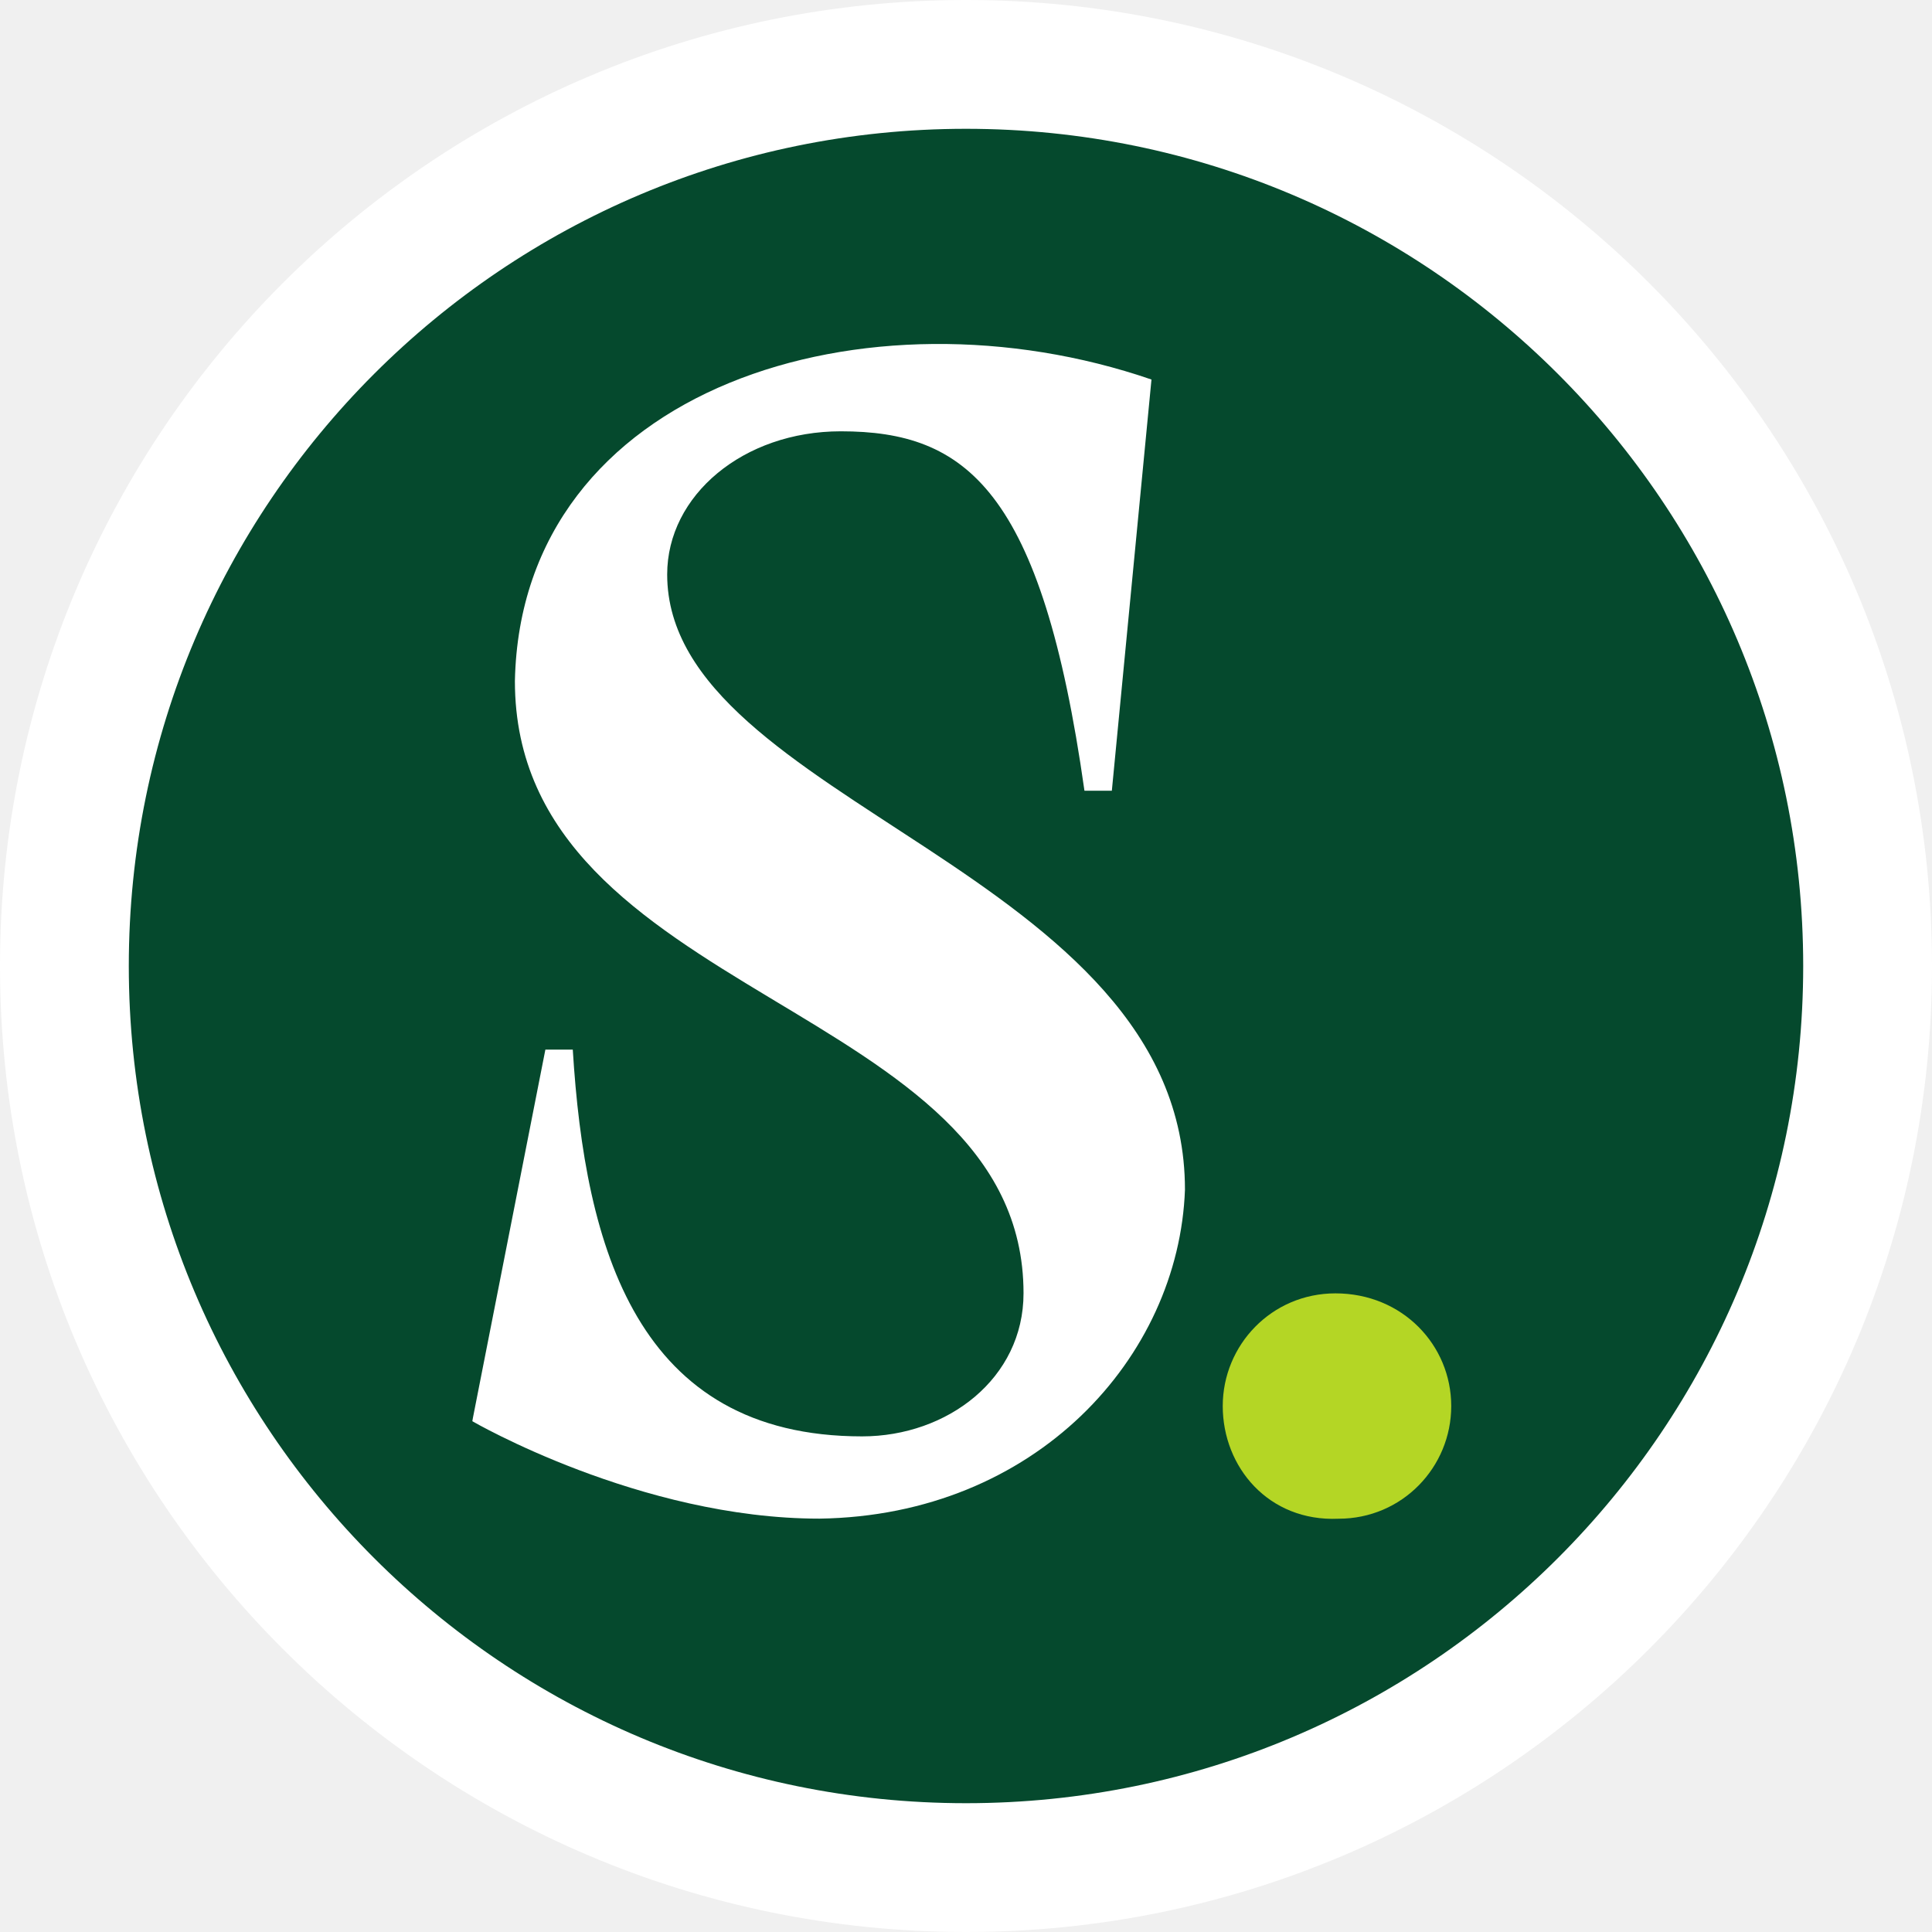
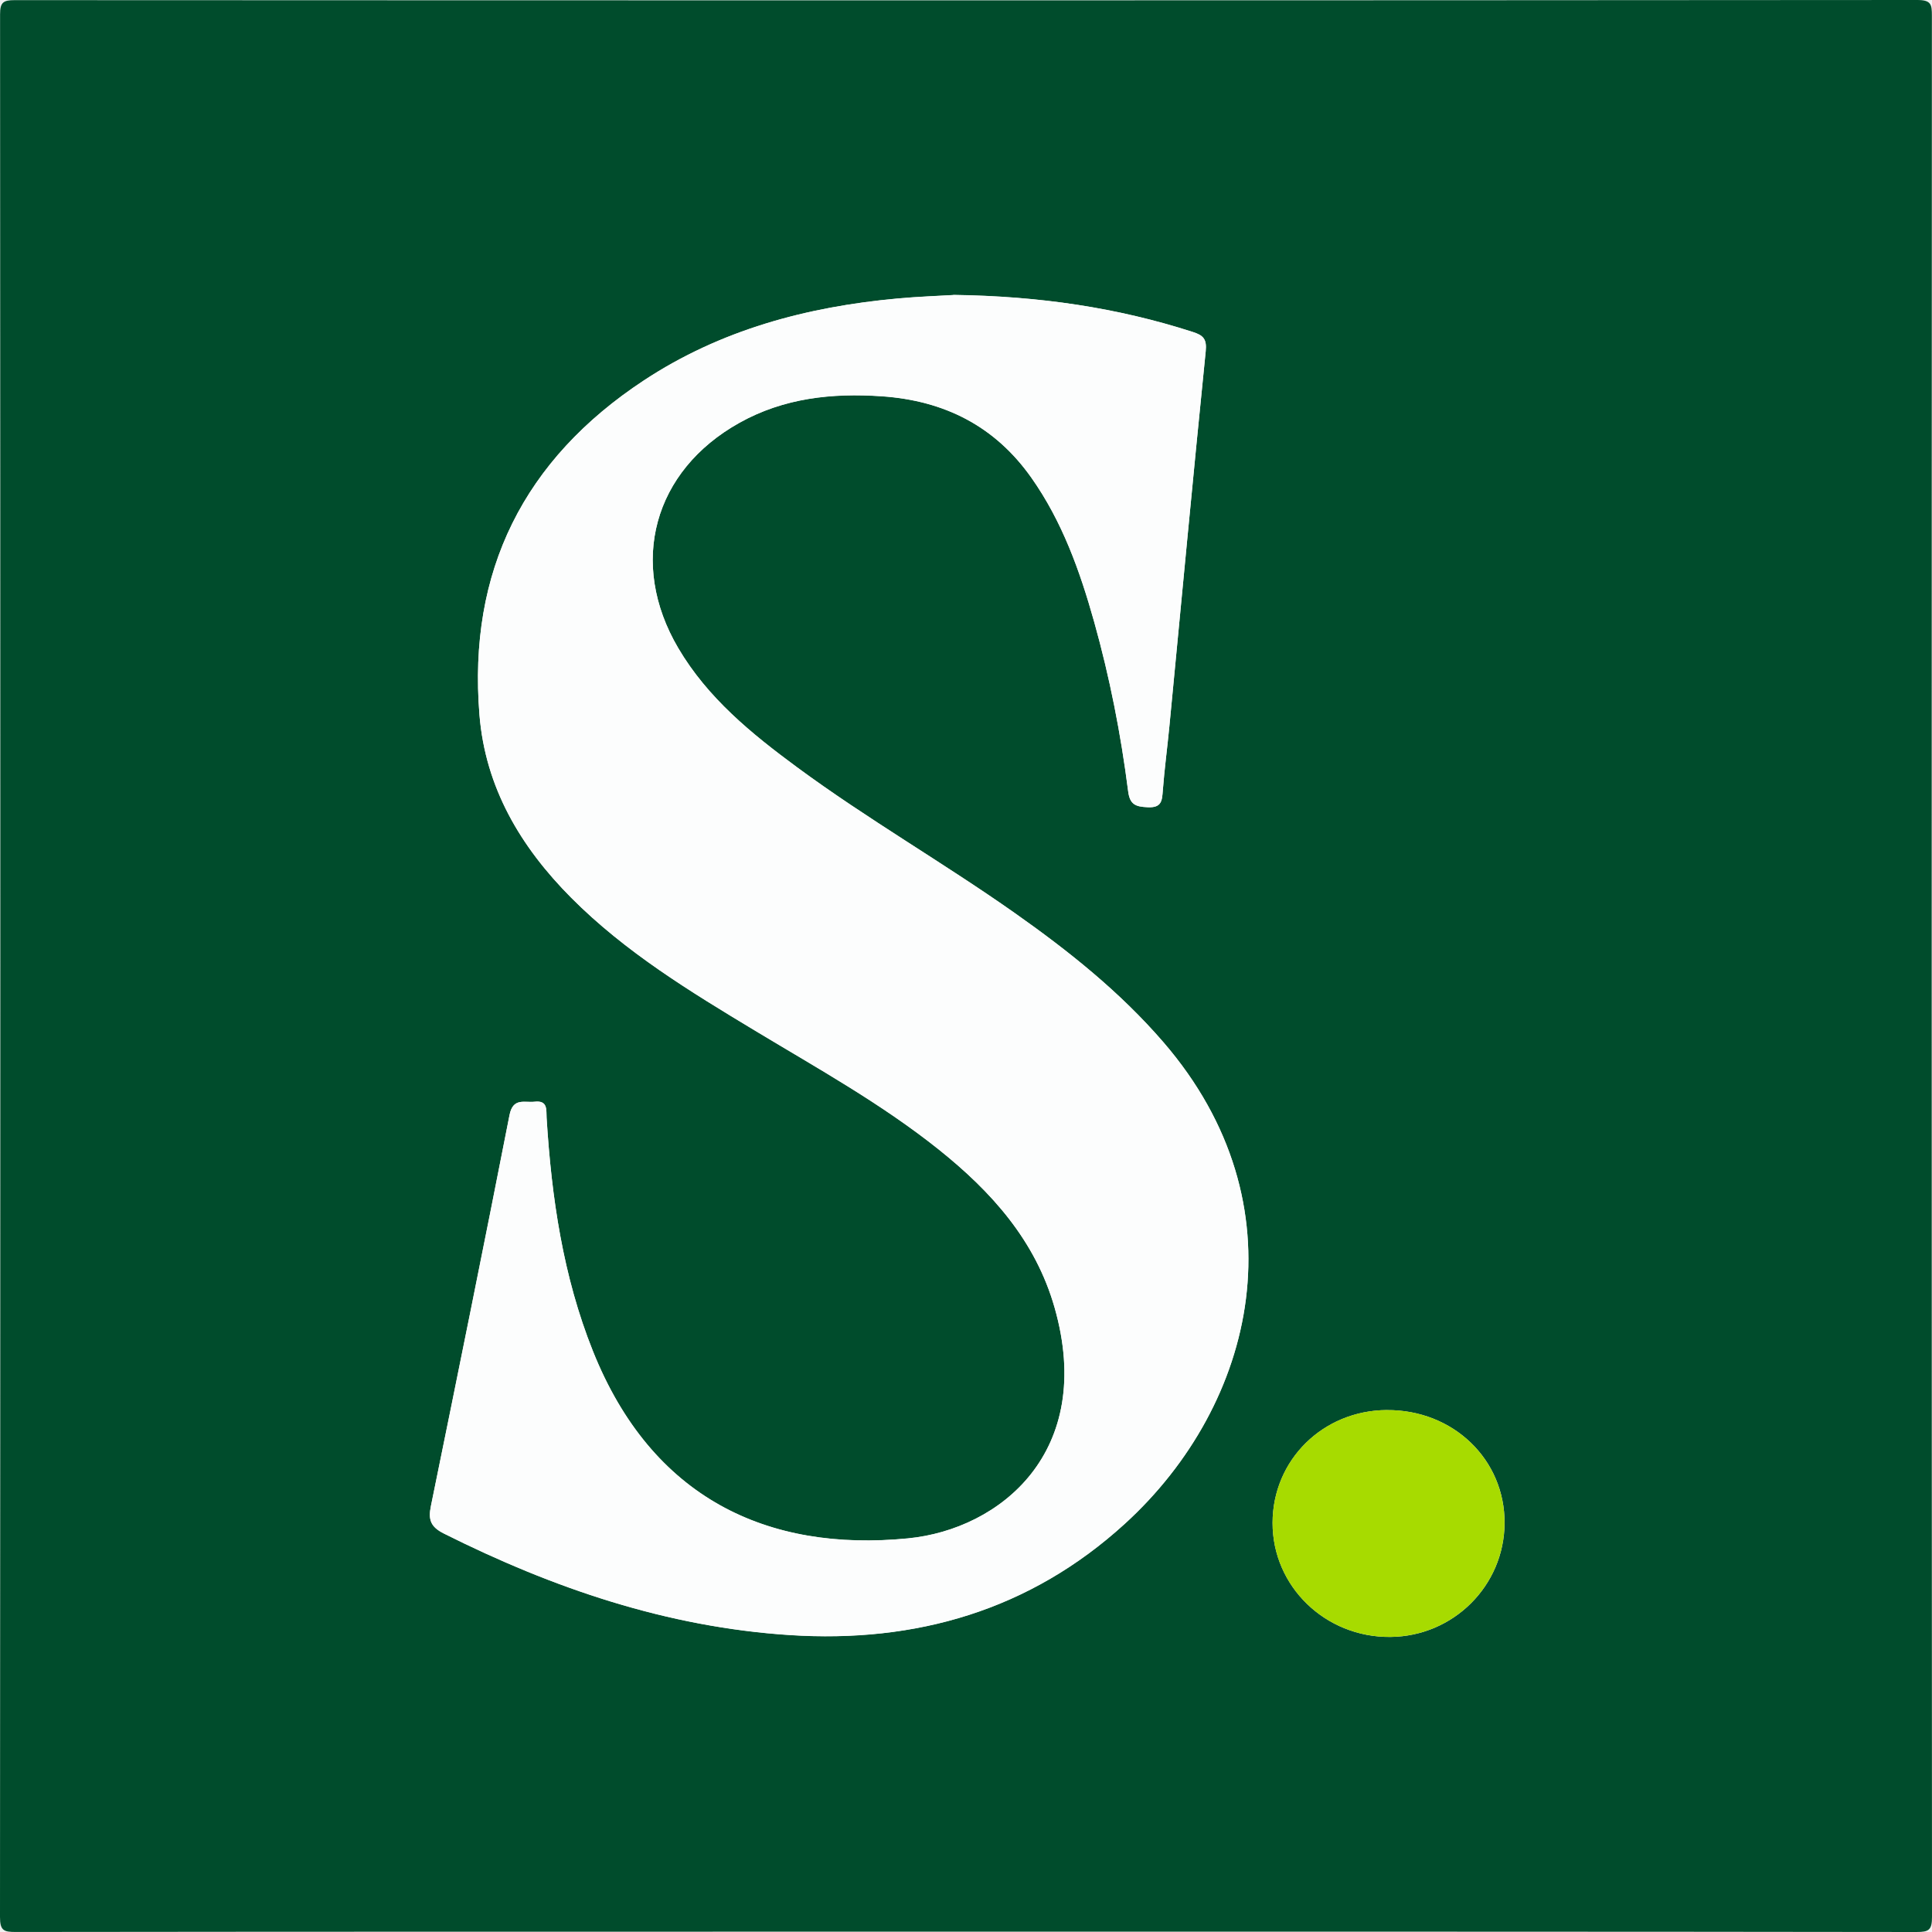
- <svg xmlns="http://www.w3.org/2000/svg" width="45" height="45" viewBox="0 0 45 45" fill="none">
-   <circle cx="22.5" cy="22.5" r="21" fill="#05492D" stroke="white" stroke-width="3" />
-   <mask id="mask0_1146_1239" style="mask-type:luminance" maskUnits="userSpaceOnUse" x="11" y="6" width="23" height="30">
-     <path d="M34 6H11V35.44H34V6Z" fill="white" />
-   </mask>
-   <g mask="url(#mask0_1146_1239)">
-     <path d="M15.54 13.38C15.54 11.536 17.314 10.046 19.584 10.046C22.492 10.046 24.266 11.394 25.259 18.417H25.897L26.82 8.84C20.222 6.57 12.135 8.982 11.993 15.863C11.993 23.312 23.84 23.312 23.84 30.122C23.84 32.108 22.067 33.456 20.08 33.456C14.831 33.456 13.625 29.058 13.341 24.447H12.703L11 33.102C11 33.102 14.902 35.372 19.087 35.372C24.124 35.301 27.458 31.612 27.6 27.71C27.6 20.262 15.54 18.701 15.54 13.38Z" fill="white" />
-     <path d="M28.48 32.75C28.48 31.331 29.616 30.125 31.105 30.125C32.666 30.125 33.802 31.331 33.802 32.75C33.802 34.169 32.666 35.374 31.177 35.374C29.545 35.446 28.48 34.169 28.48 32.75Z" fill="#B4D625" />
+ <svg xmlns="http://www.w3.org/2000/svg" id="Layer_2" data-name="Layer 2" viewBox="0 0 512 512">
+   <defs>
+     <style>
+       .cls-1 {
+         fill: #004c2c;
+       }
+ 
+       .cls-2 {
+         fill: #fcfdfd;
+       }
+ 
+       .cls-3 {
+         fill: #a7db00;
+       }
+     </style>
+   </defs>
+   <g id="Layer_1-2" data-name="Layer 1">
+     <g>
+       <path class="cls-1" d="M256.03,511.91c-83.95,0-167.89-.02-251.84,.08C.97,512,0,511.61,0,508,.12,339.94,.12,171.88,.02,3.83,.02,.62,.85,.04,3.89,.04,171.95,.12,340,.13,508.06,0c3.75,0,3.91,1.18,3.91,4.27-.08,167.89-.08,335.79,.03,503.68,0,3.49-.78,4.06-4.13,4.05-83.95-.12-167.89-.09-251.84-.09Zm-3.38-433.74c-3.58,.22-9.24,.41-14.88,.93-23.99,2.2-46.81,8.31-67.12,21.69-31.81,20.95-46.68,50.55-43.58,88.66,1.57,19.28,10.9,34.96,24.31,48.44,14.34,14.42,31.55,24.88,48.81,35.28,16.51,9.96,33.41,19.32,48.54,31.4,14.02,11.2,25.68,24.16,30.75,41.93,10.9,38.18-14.39,58.77-38.85,61.17-37.23,3.66-67.9-10.65-83.49-49.62-7.94-19.83-10.98-40.67-12.28-61.84-.12-2,.41-4.67-3.17-4.26-2.7,.31-5.74-1.16-6.66,3.55-6.77,34.57-13.77,69.09-20.83,103.6-.73,3.57-.14,5.49,3.43,7.28,28.95,14.51,59.13,24.8,91.65,26.91,33.52,2.18,63.73-6.62,88.82-29.49,34.82-31.76,47.33-84.58,10.25-127.58-11.51-13.35-25.15-24.21-39.48-34.31-18.9-13.31-38.99-24.85-57.61-38.57-12.11-8.92-23.73-18.38-31.51-31.6-13.27-22.54-6.58-47,16.23-59.72,11.78-6.57,24.49-7.92,37.67-7.02,16.57,1.13,30.01,7.86,39.7,21.61,8.17,11.59,12.84,24.69,16.62,38.16,4.13,14.74,7.07,29.75,9.01,44.93,.45,3.56,2.02,4.06,5.17,4.21,3.79,.19,3.81-1.83,4.02-4.53,.43-5.64,1.19-11.25,1.73-16.89,3.19-33.13,6.28-66.28,9.63-99.4,.33-3.27-.64-4.24-3.45-5.14-19.96-6.42-40.42-9.48-63.42-9.81Zm114.87,295.51c-16.95,.11-30.25,13.24-30.27,29.9-.02,16.84,13.97,30.38,31.21,30.23,16.69-.15,30.16-13.56,30.27-30.12,.11-16.91-13.63-30.12-31.21-30Z" />
+       <path class="cls-2" d="M252.65,78.17c23,.32,43.47,3.39,63.42,9.81,2.81,.9,3.78,1.87,3.45,5.14-3.35,33.12-6.45,66.26-9.63,99.4-.54,5.63-1.3,11.25-1.73,16.89-.21,2.7-.23,4.72-4.02,4.53-3.15-.15-4.71-.65-5.17-4.21-1.93-15.18-4.87-30.18-9.01-44.93-3.78-13.47-8.45-26.57-16.62-38.16-9.69-13.75-23.13-20.48-39.7-21.61-13.18-.9-25.89,.45-37.67,7.02-22.81,12.72-29.5,37.18-16.23,59.72,7.79,13.22,19.4,22.67,31.51,31.6,18.62,13.72,38.71,25.26,57.61,38.57,14.33,10.09,27.97,20.96,39.48,34.31,37.08,43,24.57,95.82-10.25,127.58-25.08,22.88-55.29,31.67-88.82,29.49-32.52-2.11-62.7-12.4-91.65-26.91-3.57-1.79-4.16-3.71-3.43-7.28,7.05-34.51,14.05-69.04,20.83-103.6,.92-4.72,3.96-3.25,6.66-3.55,3.58-.41,3.04,2.27,3.17,4.26,1.31,21.17,4.35,42.01,12.28,61.84,15.59,38.97,46.26,53.28,83.49,49.62,24.46-2.4,49.74-22.99,38.85-61.17-5.07-17.78-16.73-30.73-30.75-41.93-15.13-12.08-32.03-21.45-48.54-31.4-17.25-10.4-34.46-20.86-48.81-35.28-13.41-13.48-22.74-29.17-24.31-48.44-3.1-38.11,11.77-67.71,43.58-88.66,20.31-13.38,43.13-19.49,67.12-21.69,5.63-.52,11.3-.71,14.88-.93Z" />
+       <path class="cls-3" d="M367.51,373.68c17.58-.12,31.31,13.09,31.21,30-.1,16.56-13.57,29.97-30.27,30.12-17.25,.16-31.24-13.39-31.21-30.23,.02-16.66,13.32-29.79,30.27-29.9Z" />
+     </g>
  </g>
</svg>
